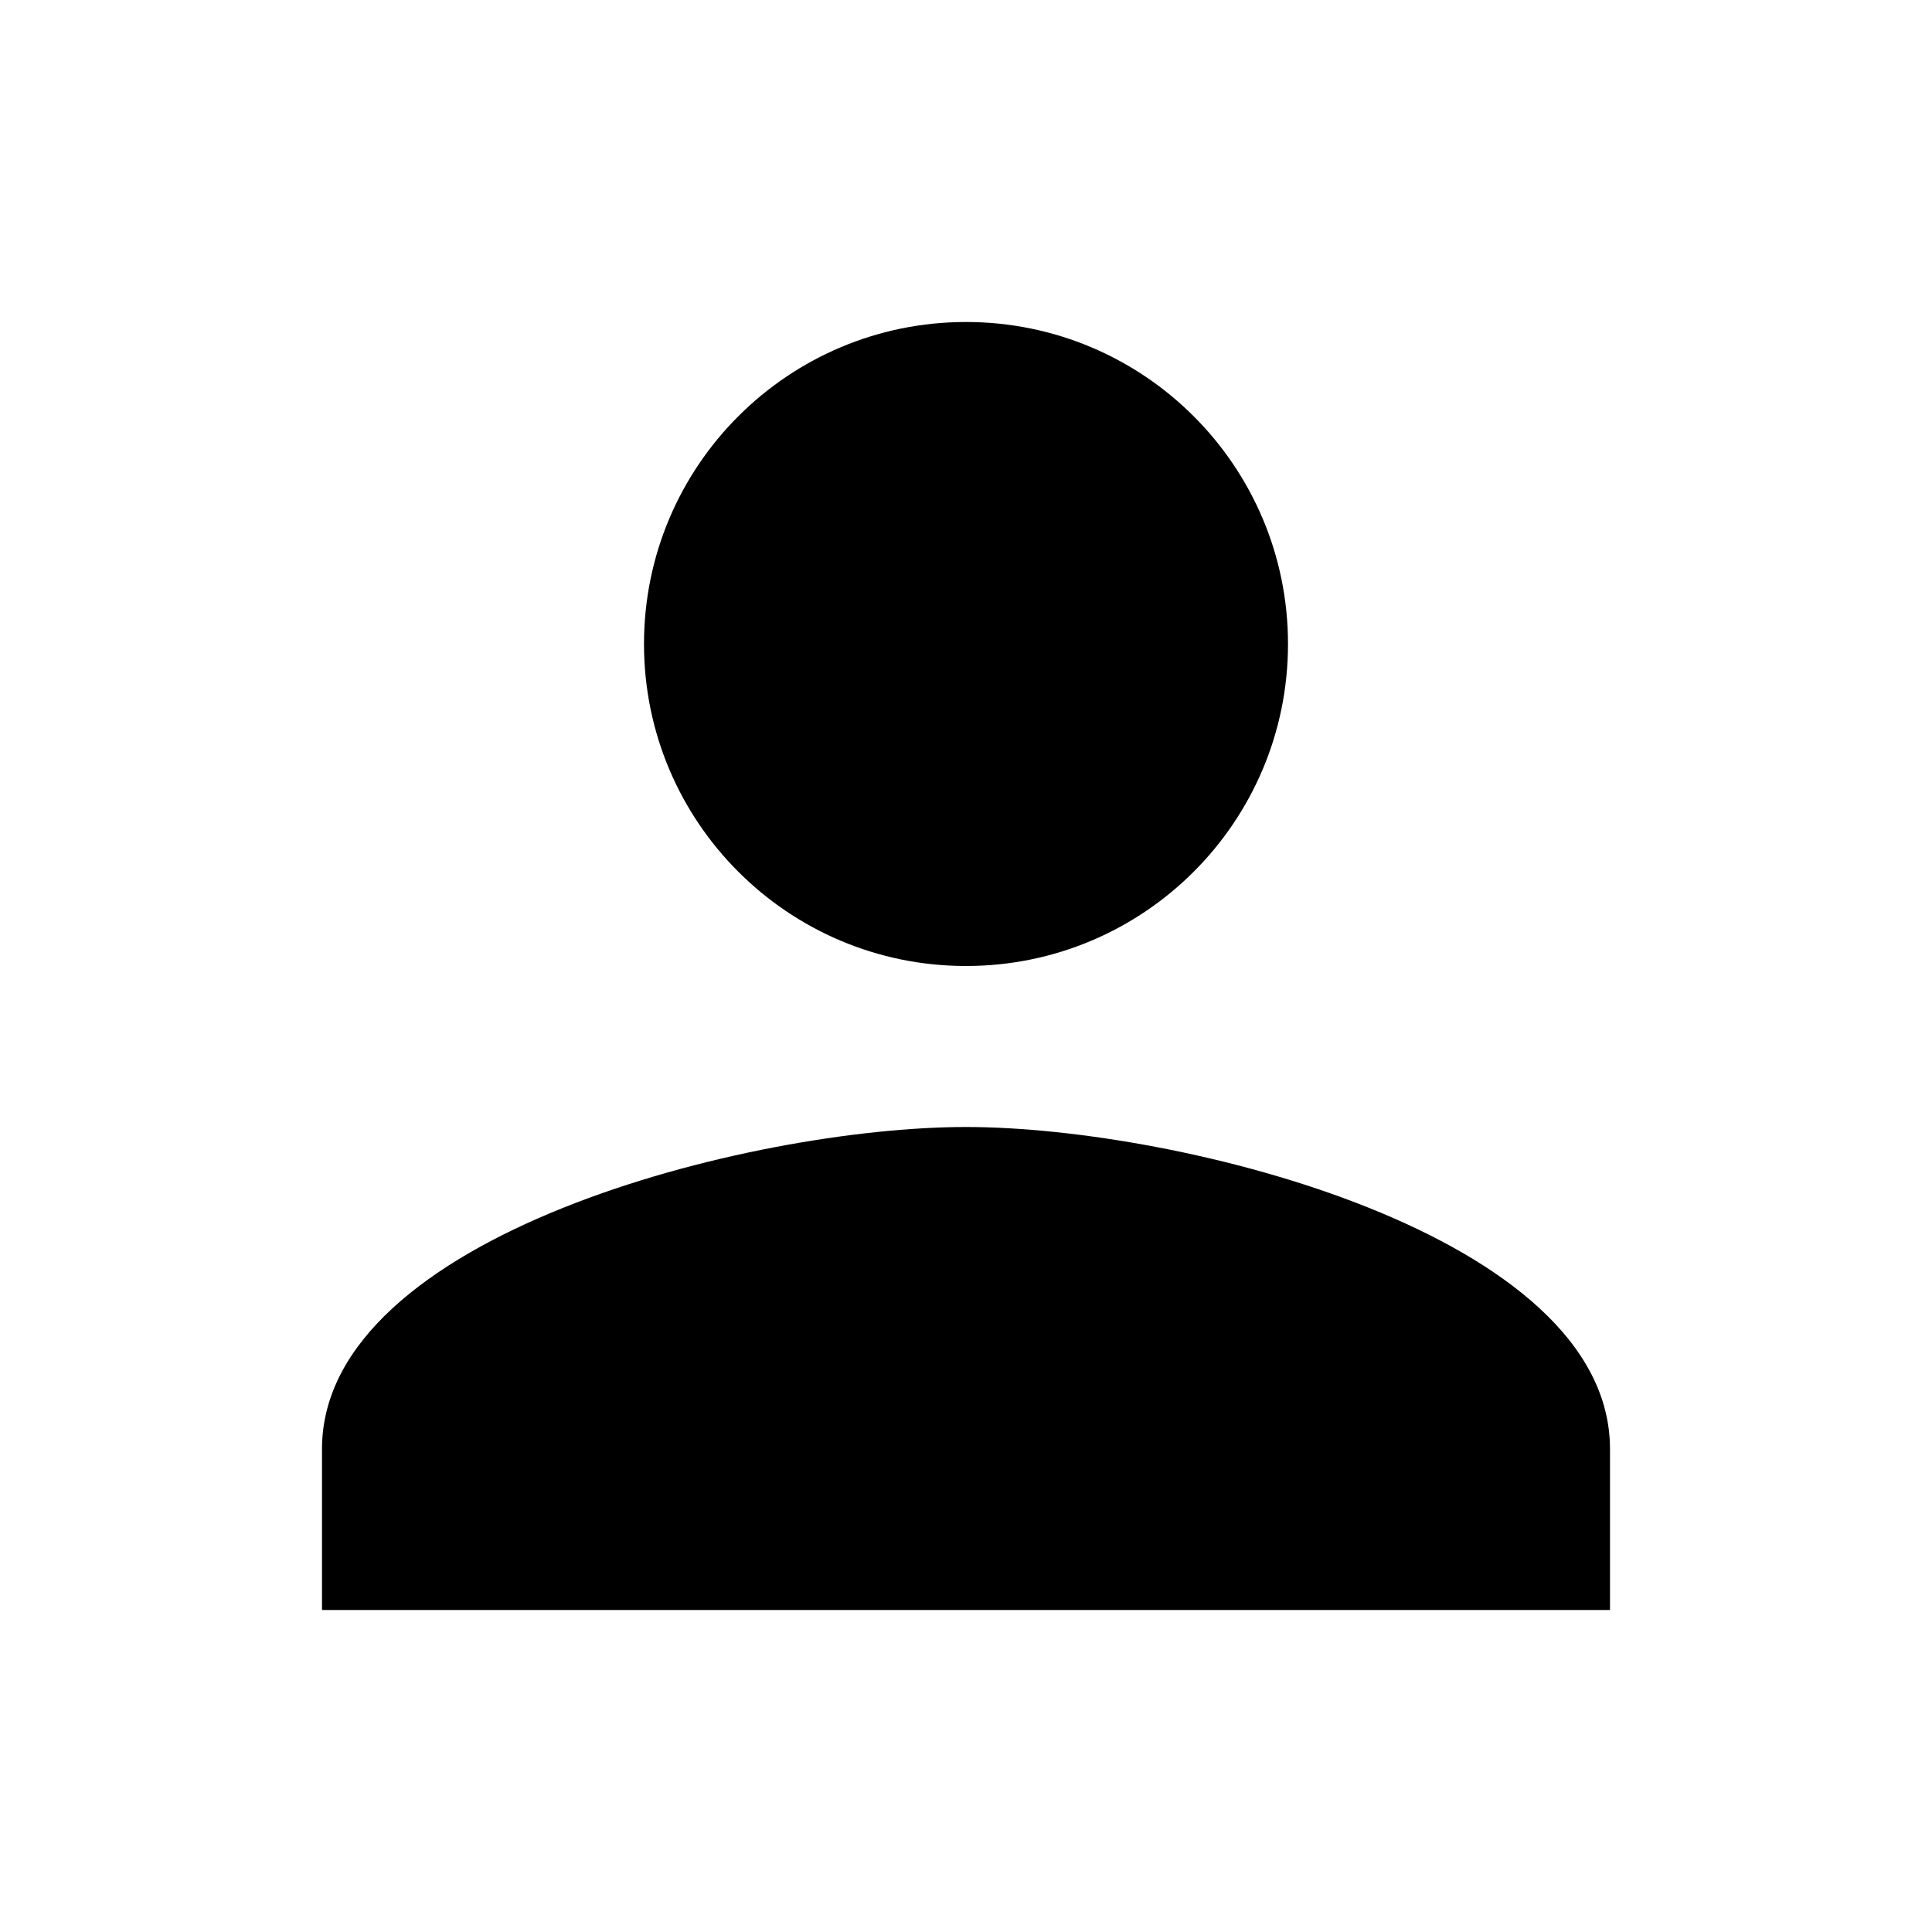
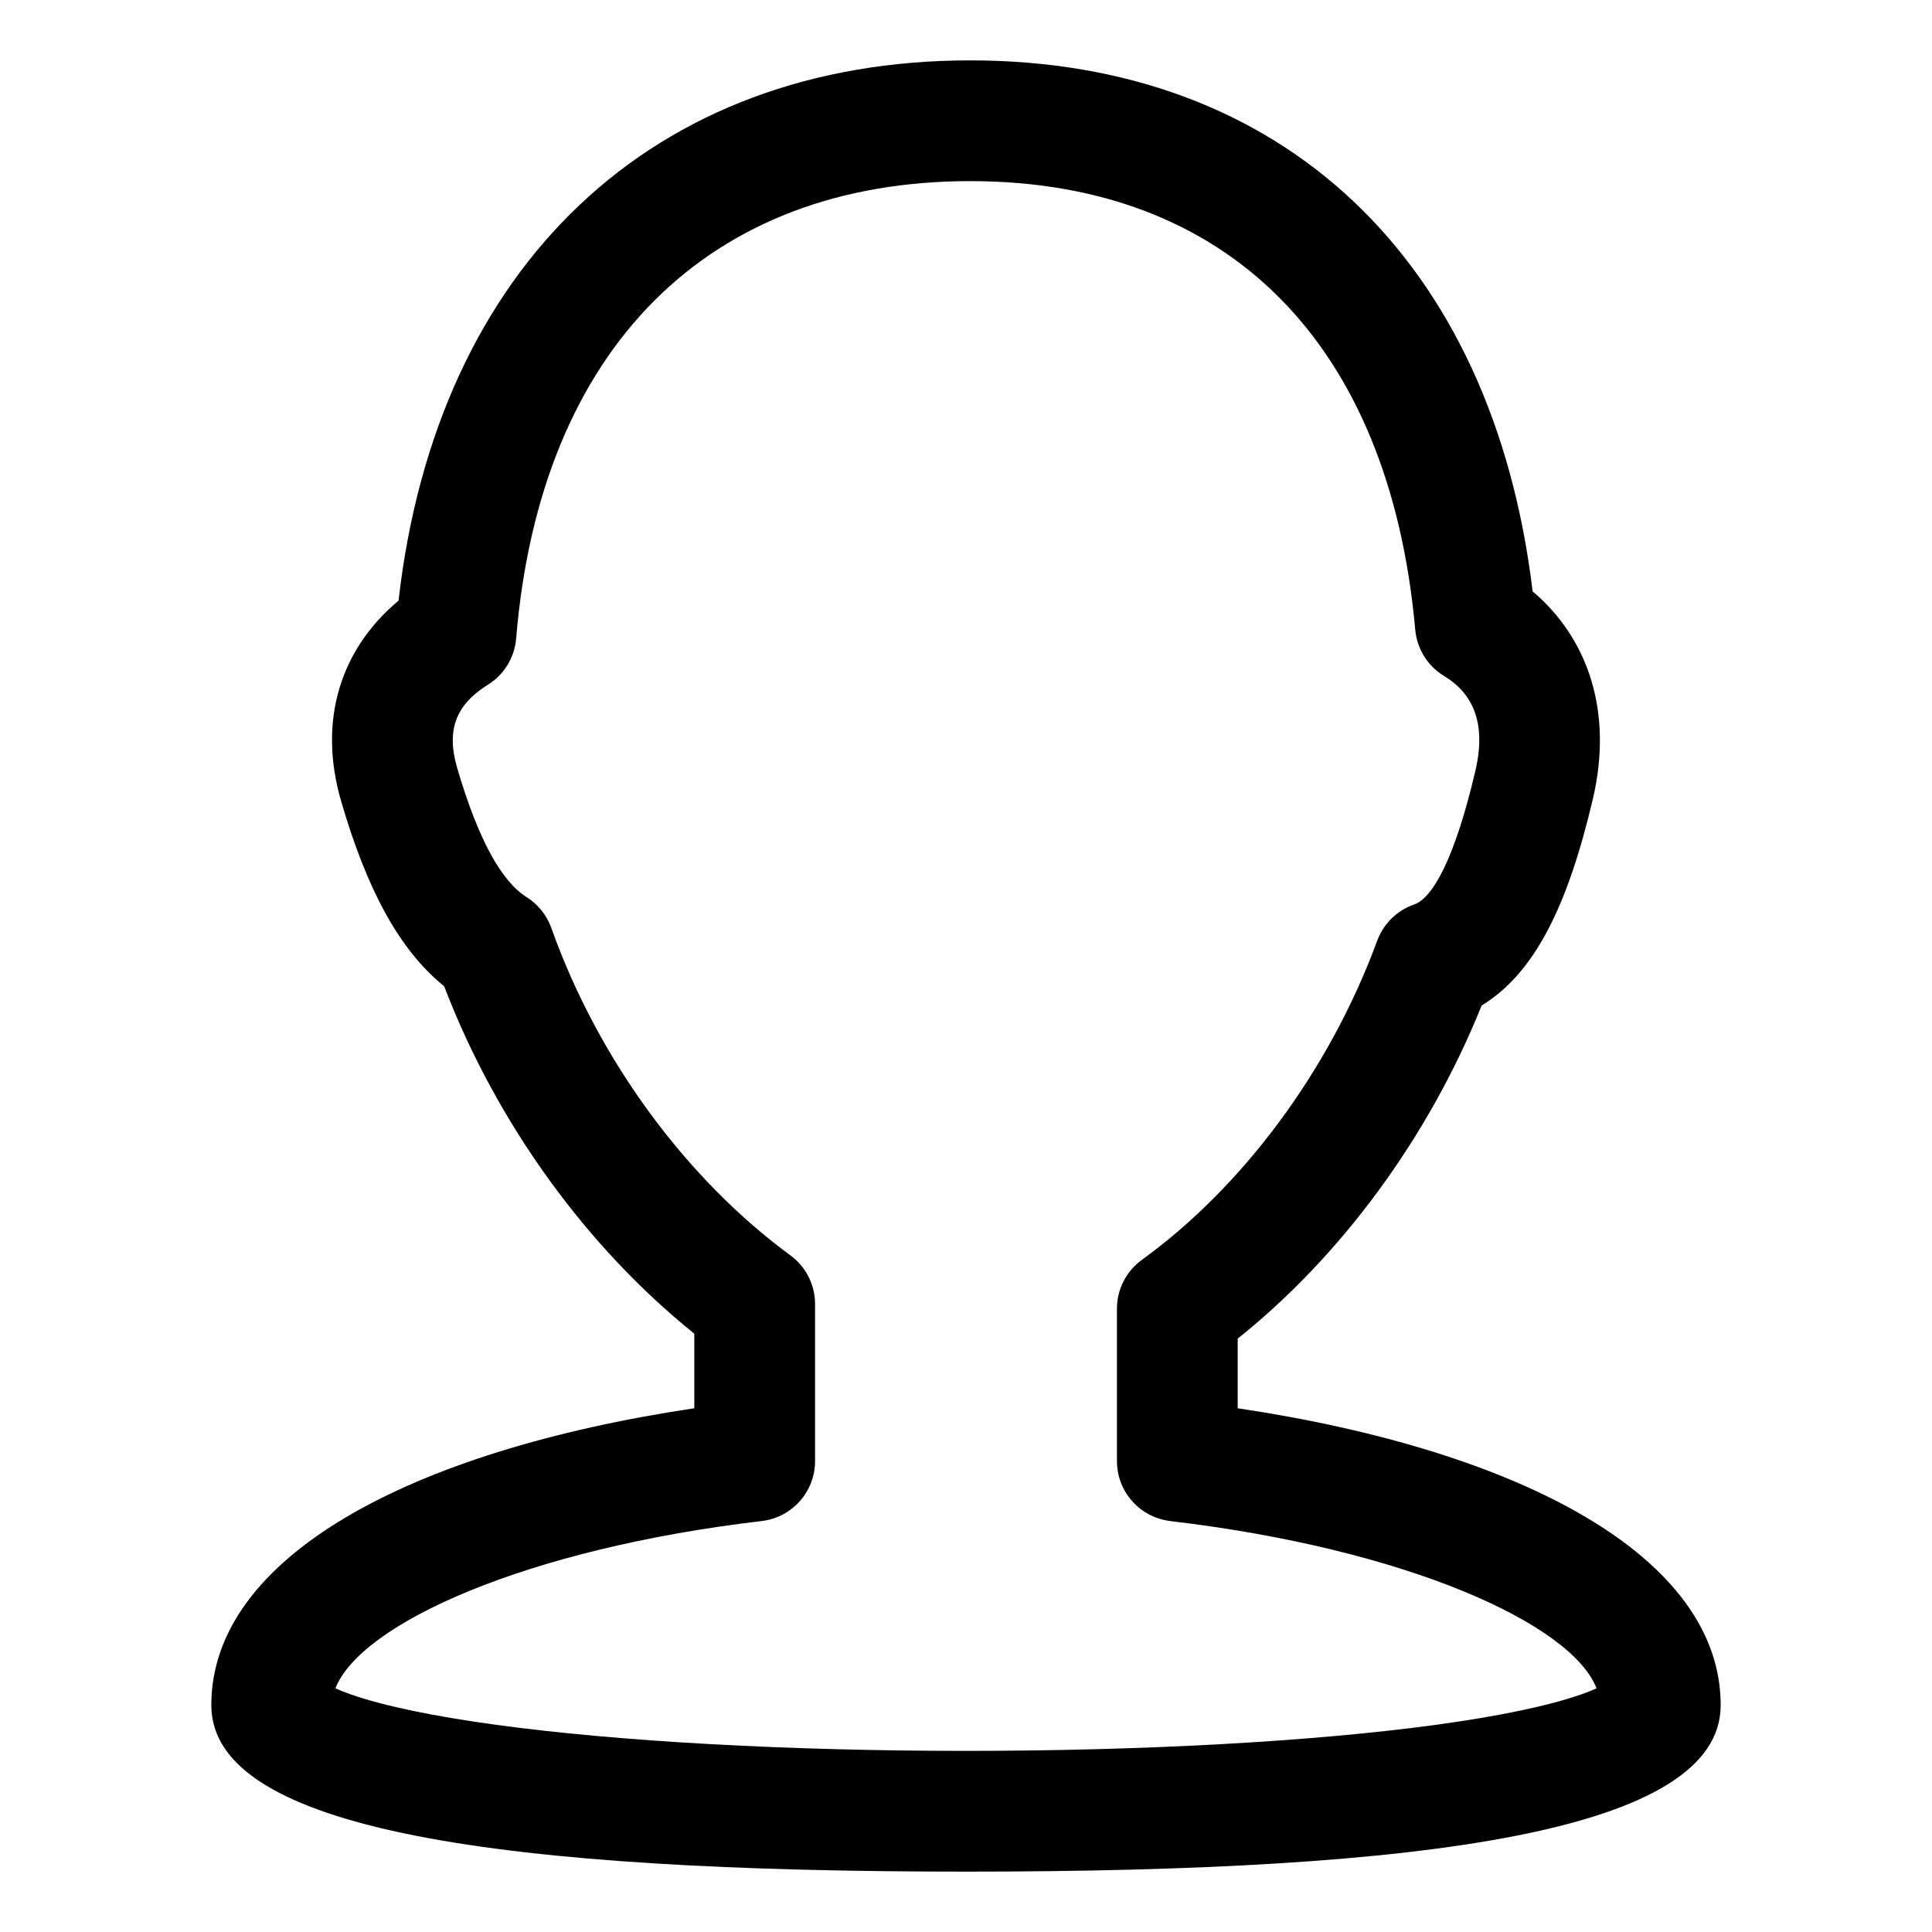
- <svg xmlns="http://www.w3.org/2000/svg" viewBox="0 0 24 24" width="26" height="26">
-   <path d="M12 12c2.21 0 4-1.79 4-4s-1.79-4-4-4-4 1.79-4 4 1.79 4 4 4zm0 2c-2.67 0-8 1.34-8 4v2h16v-2c0-2.66-5.33-4-8-4z" />
+ <svg xmlns="http://www.w3.org/2000/svg" class="icon" viewBox="0 0 1024 1024" width="200" height="200">
+   <defs>
+     <style>@font-face{font-family:feedback-iconfont;src:url("//at.alicdn.com/t/font_1031158_u69w8yhxdu.woff2?t=1630033759944") format("woff2"),url("//at.alicdn.com/t/font_1031158_u69w8yhxdu.woff?t=1630033759944") format("woff"),url("//at.alicdn.com/t/font_1031158_u69w8yhxdu.ttf?t=1630033759944") format("truetype")}</style>
+   </defs>
+   <path d="M620.256 806.176A32 32 0 0 1 592 774.4v-80.736a32 32 0 0 1 13.216-25.92c52.864-38.272 99.168-99.68 124.736-169.152a32 32 0 0 1 19.584-19.2c9.76-3.36 21.536-24.224 32.416-70.72 5.92-25.152-1.024-40.96-16.576-50.4a32 32 0 0 1-15.264-24.48C736.448 181.312 650.144 96 514.24 96 376 96 286.304 184.064 273.568 338.432a32 32 0 0 1-15.04 24.544c-16.416 10.24-22.272 23.36-16.224 44.032 11.392 38.88 23.84 60.352 36.8 68.48a32 32 0 0 1 13.12 16.384c25.088 70.496 72.224 133.536 126.72 173.504A32 32 0 0 1 432 691.168V774.4a32 32 0 0 1-28.256 31.776c-125.12 14.72-212.608 54.4-225.952 88.672 2.304 1.056 5.12 2.176 8.384 3.296 17.184 6.016 43.52 11.52 77.12 16.096C328.8 923.136 418.464 928 512 928s183.2-4.864 248.704-13.76c33.6-4.576 59.936-10.08 77.12-16.096 3.296-1.12 6.08-2.24 8.384-3.296-13.344-34.272-100.832-73.92-225.92-88.64zM656 746.4c151.36 22.656 256 79.168 256 157.376C912 970.784 755.84 992 512 992s-400-21.216-400-88.224c0-78.208 104.64-134.72 256-157.376v-39.52c-56.64-45.536-104.576-110.944-132.576-184.128-23.936-19.392-40.928-51.296-54.528-97.792-12.8-43.648.064-81.344 30.336-106.592C231.456 140.48 346.336 32 514.24 32c165.6 0 276.992 105.728 298.08 281.44 29.44 24.864 42.72 63.904 31.968 109.856-13.312 56.768-30.848 92.512-58.976 109.632C756.864 603.552 710.336 666.112 656 709.504V746.4z" />
</svg>
